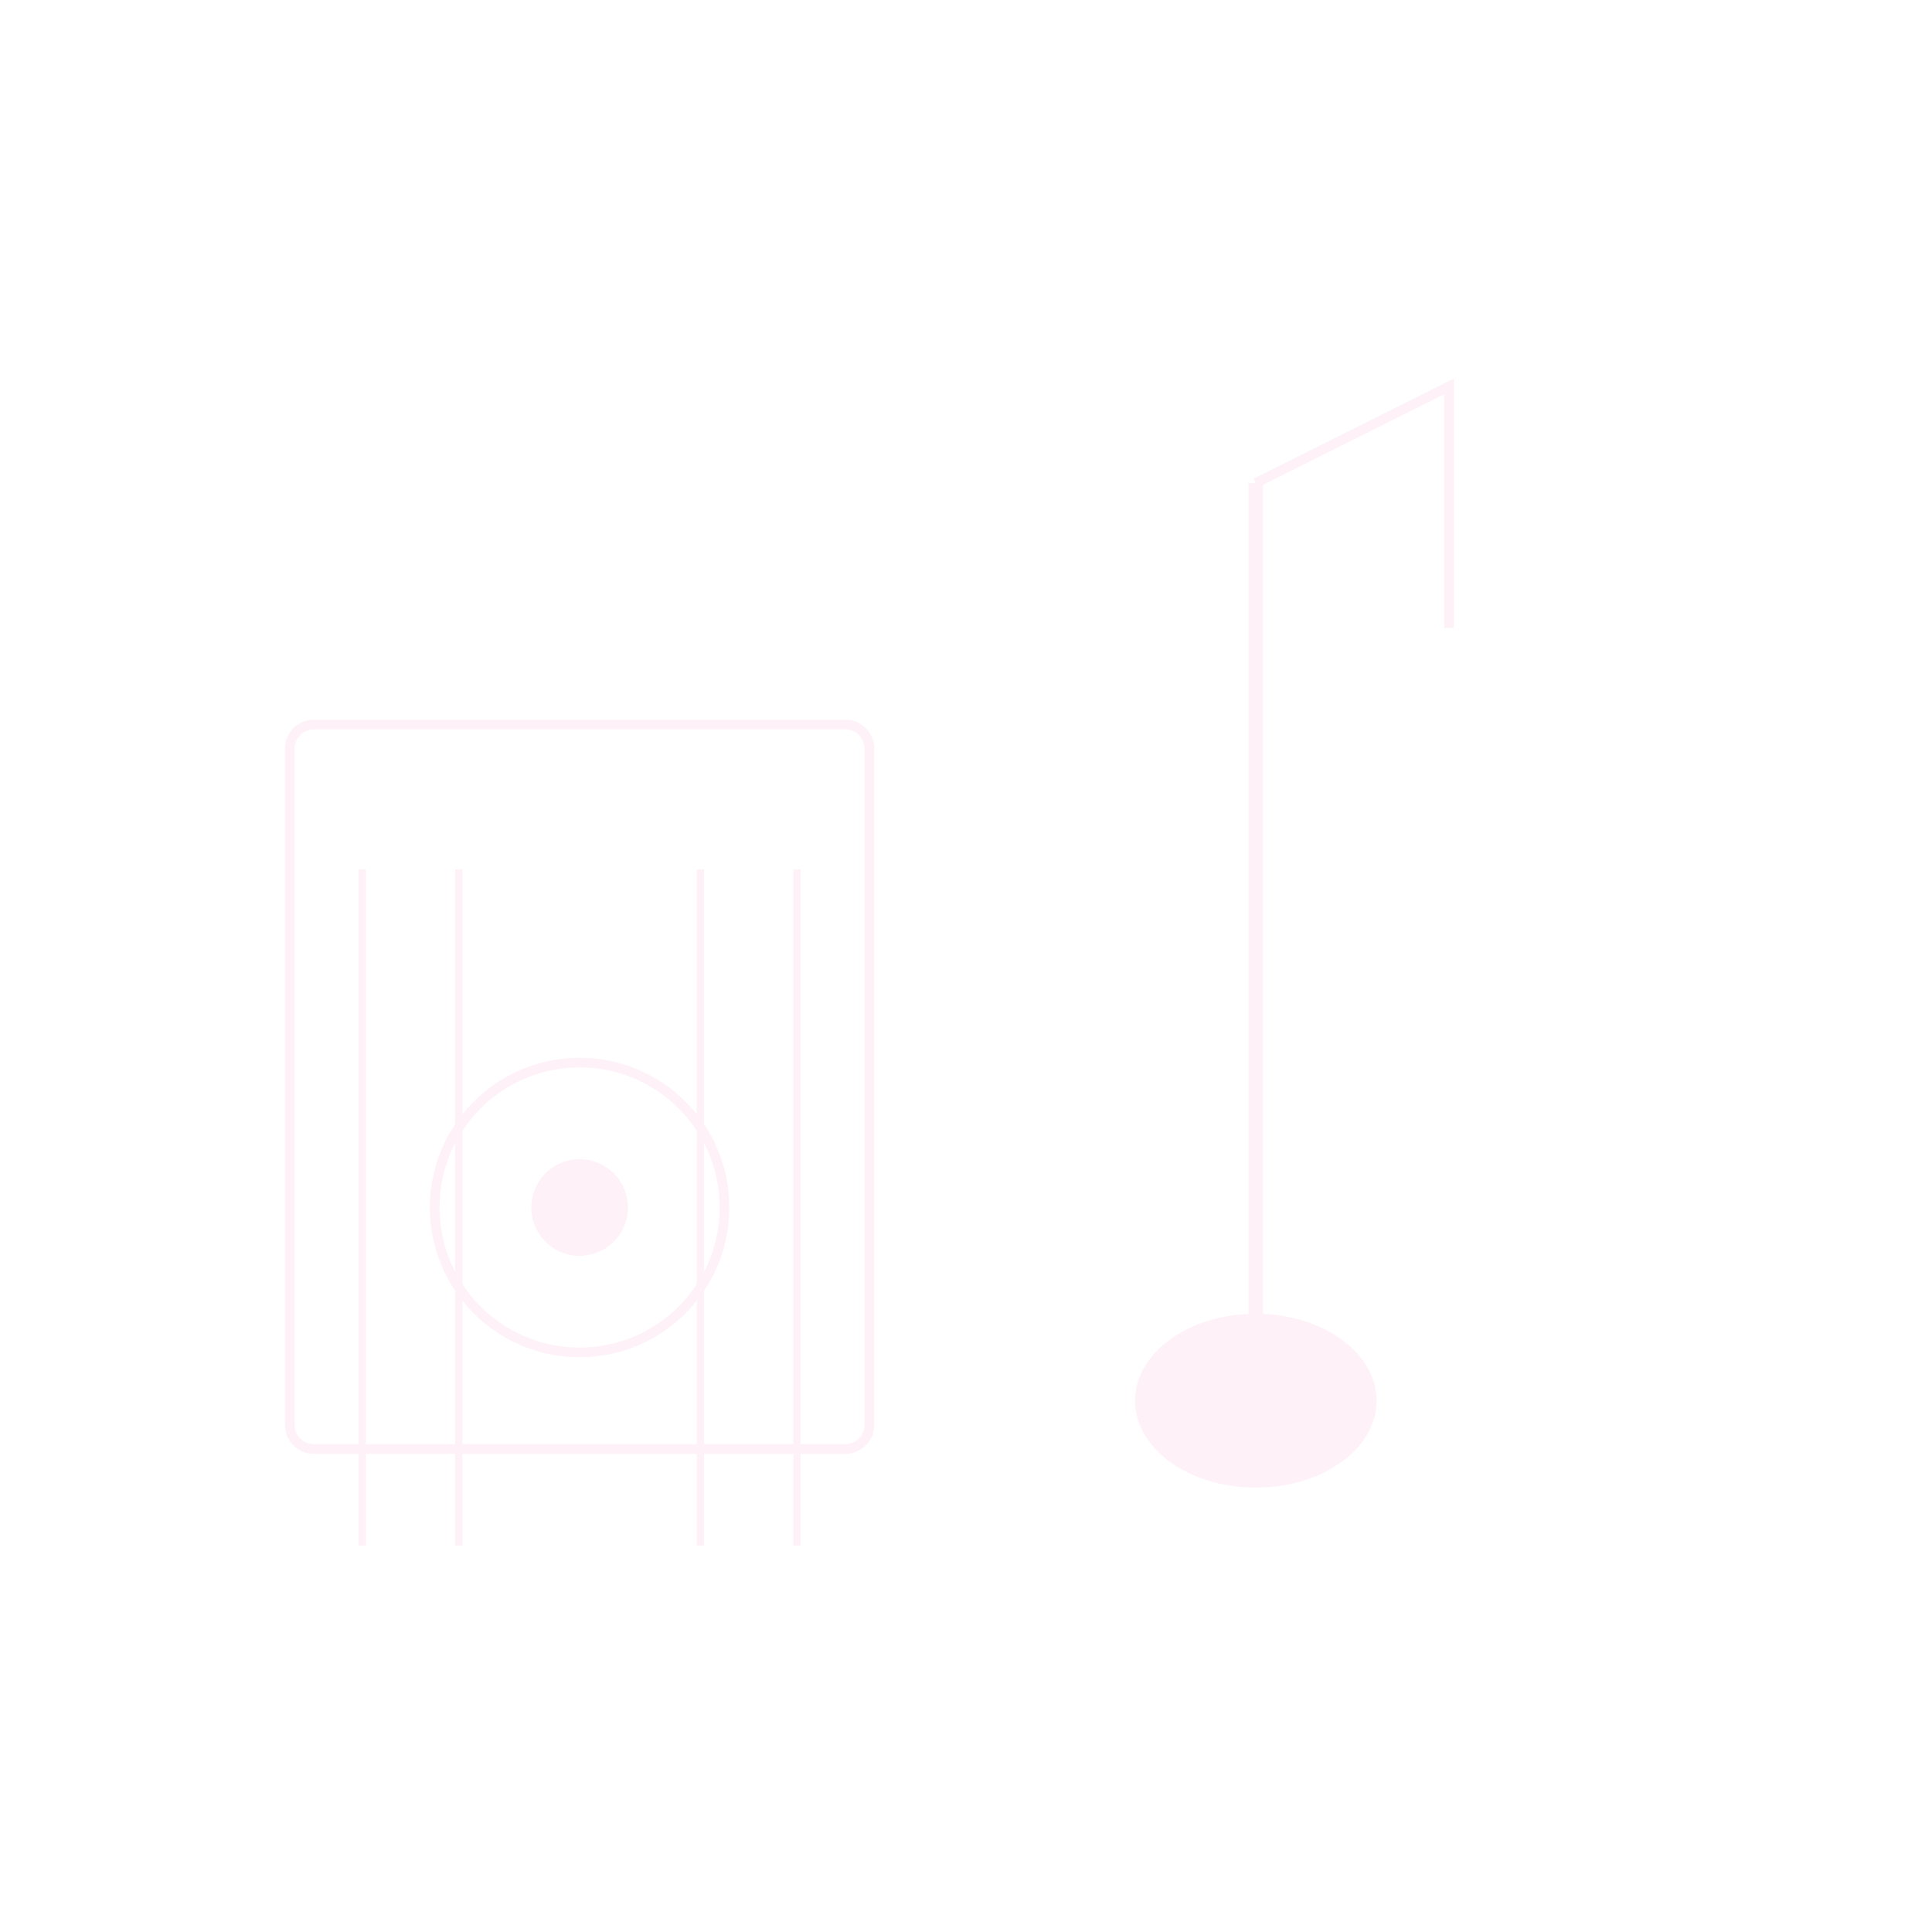
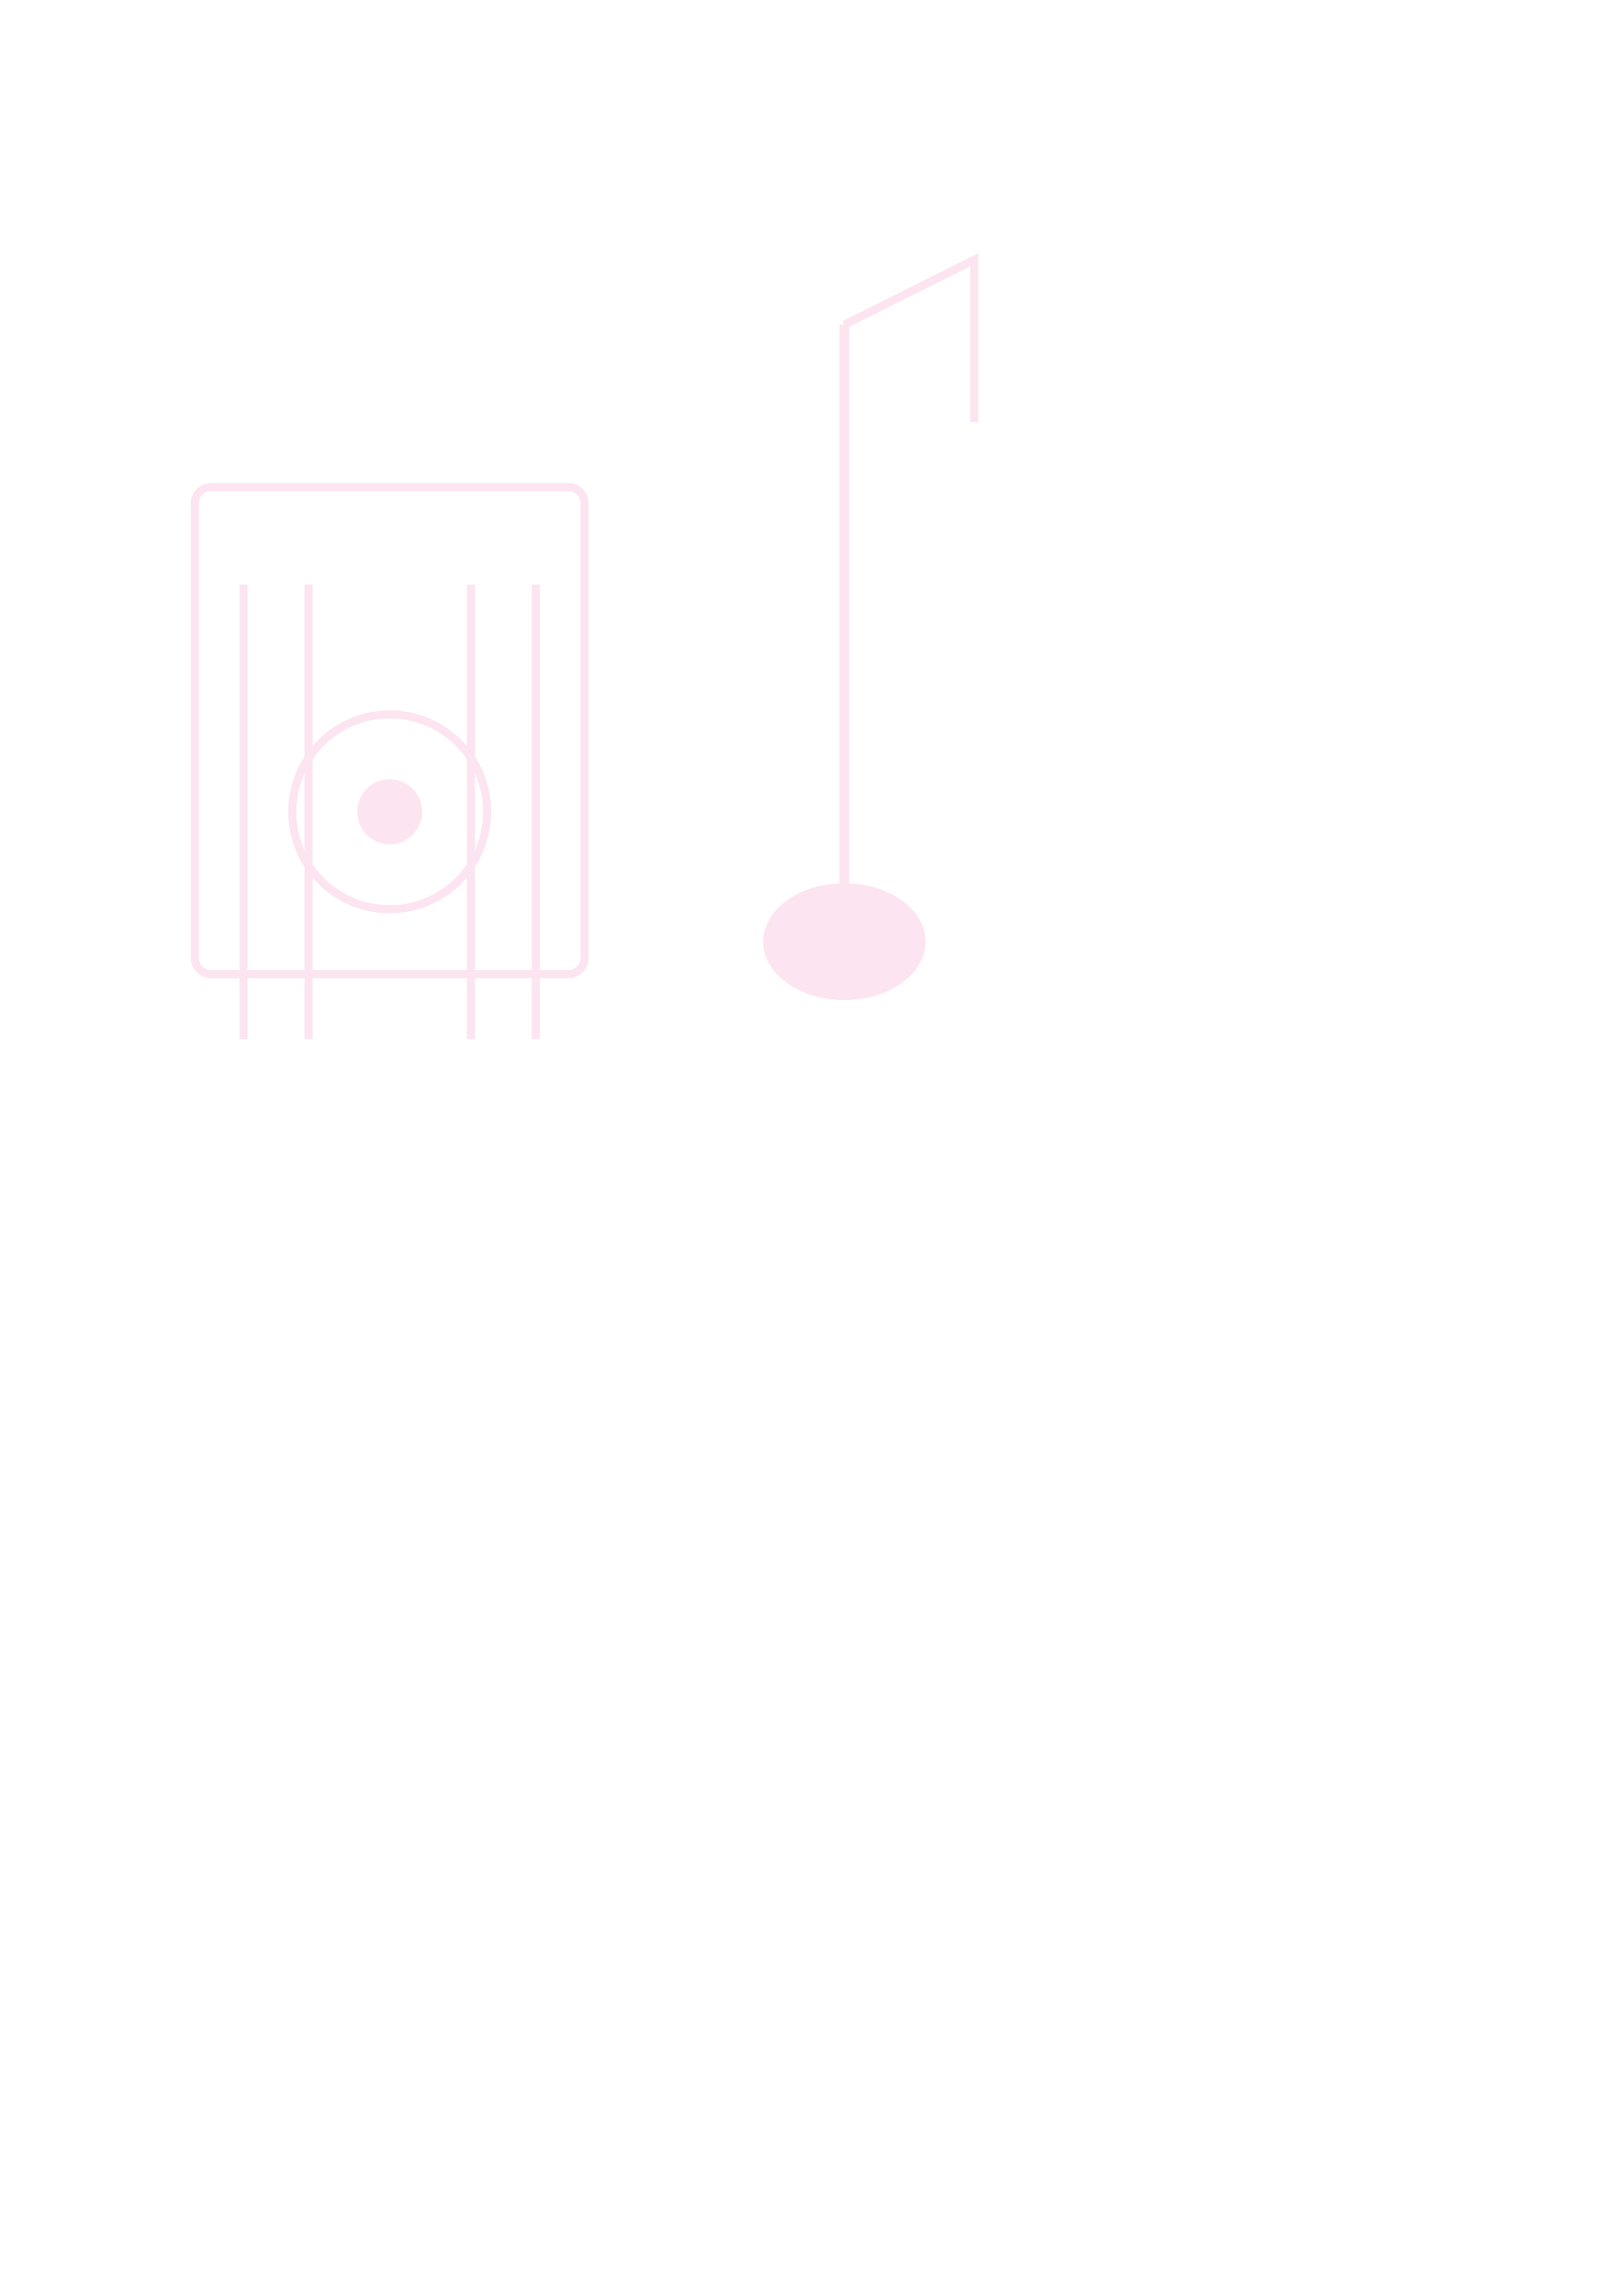
- <svg xmlns="http://www.w3.org/2000/svg" viewBox="0 0 400 400" opacity="0.08">
-   <rect x="60" y="150" width="120" height="150" rx="5" fill="none" stroke="#EC4899" stroke-width="2" />
-   <circle cx="120" cy="250" r="30" fill="none" stroke="#EC4899" stroke-width="2" />
+ <svg xmlns="http://www.w3.org/2000/svg" viewBox="0 0 500 700" opacity="0.15">
+   <rect x="60" y="150" width="120" height="150" rx="5" fill="none" stroke="#EC4899" stroke-width="2.5" />
+   <circle cx="120" cy="250" r="30" fill="none" stroke="#EC4899" stroke-width="2.5" />
  <circle cx="120" cy="250" r="10" fill="#EC4899" />
-   <line x1="75" y1="180" x2="75" y2="320" stroke="#EC4899" stroke-width="1.5" />
-   <line x1="95" y1="180" x2="95" y2="320" stroke="#EC4899" stroke-width="1.5" />
-   <line x1="145" y1="180" x2="145" y2="320" stroke="#EC4899" stroke-width="1.5" />
-   <line x1="165" y1="180" x2="165" y2="320" stroke="#EC4899" stroke-width="1.5" />
+   <line x1="75" y1="180" x2="75" y2="320" stroke="#EC4899" stroke-width="2.5" />
+   <line x1="95" y1="180" x2="95" y2="320" stroke="#EC4899" stroke-width="2.5" />
+   <line x1="145" y1="180" x2="145" y2="320" stroke="#EC4899" stroke-width="2.5" />
+   <line x1="165" y1="180" x2="165" y2="320" stroke="#EC4899" stroke-width="2.5" />
  <path d="M260,100 L260,280" stroke="#EC4899" stroke-width="3" />
  <ellipse cx="260" cy="290" rx="25" ry="18" fill="#EC4899" />
-   <path d="M260,100 L300,80 L300,130" fill="none" stroke="#EC4899" stroke-width="2" />
+   <path d="M260,100 L300,80 L300,130" fill="none" stroke="#EC4899" stroke-width="2.5" />
</svg>
